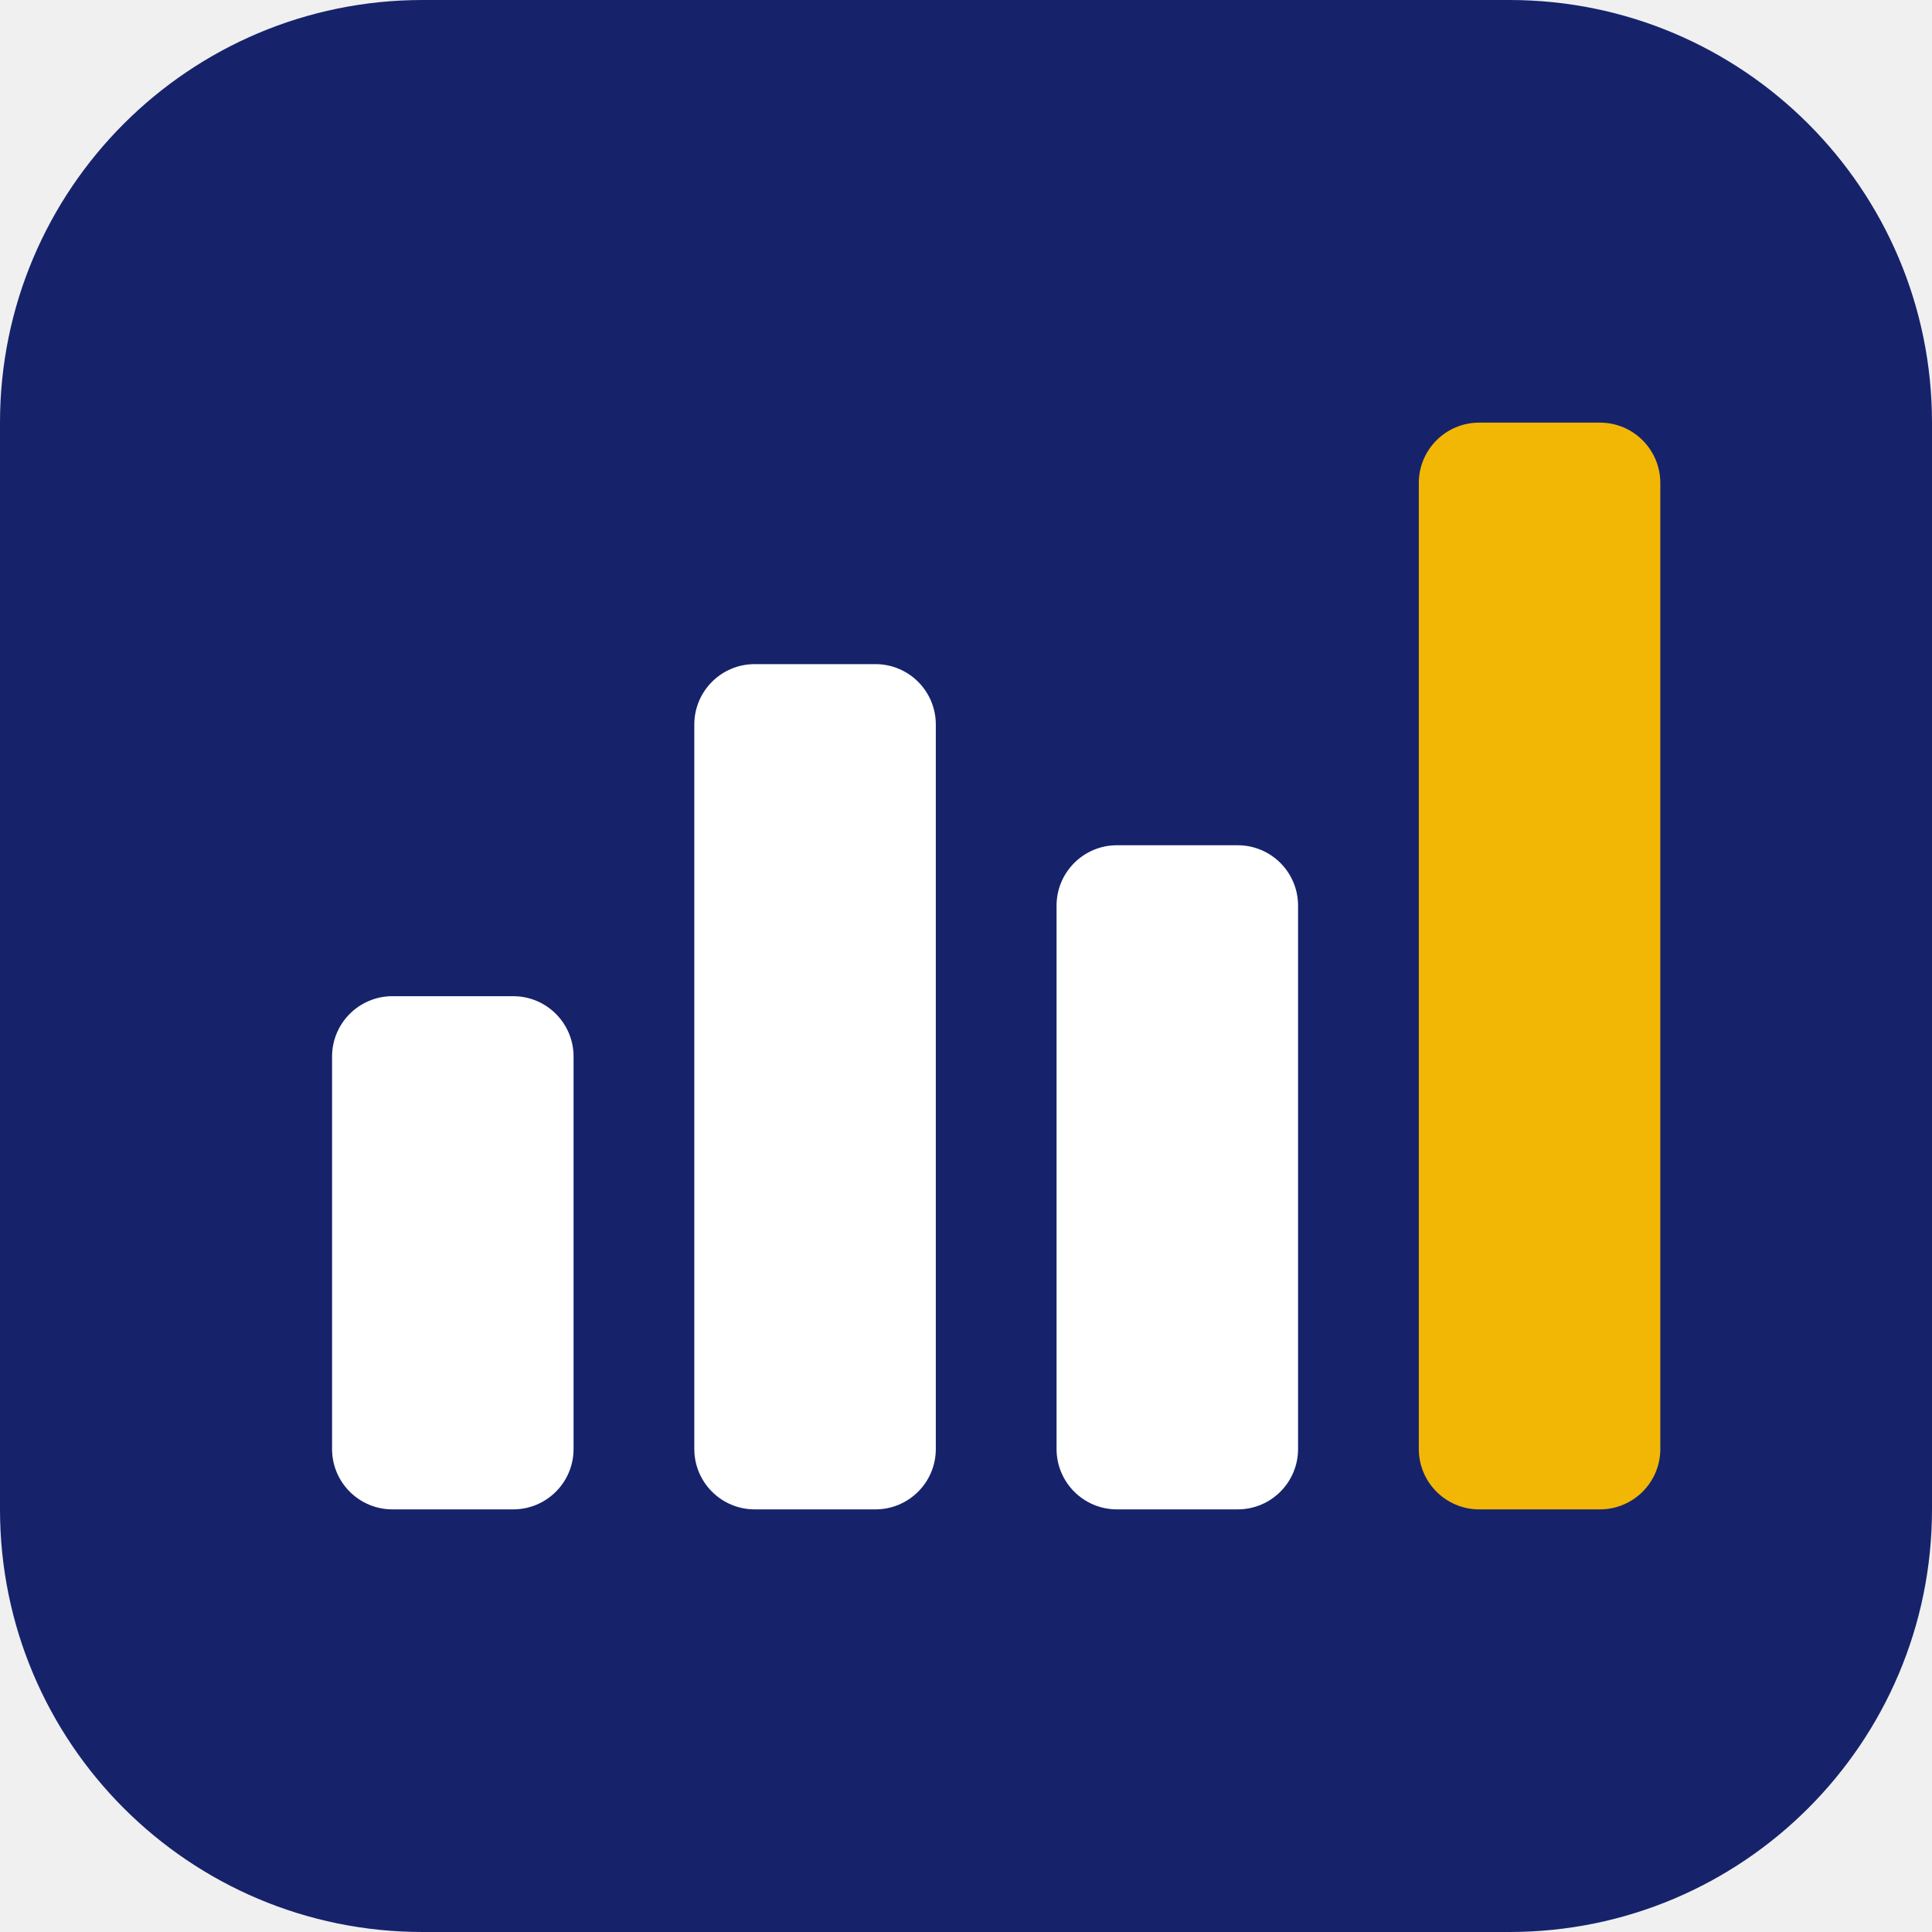
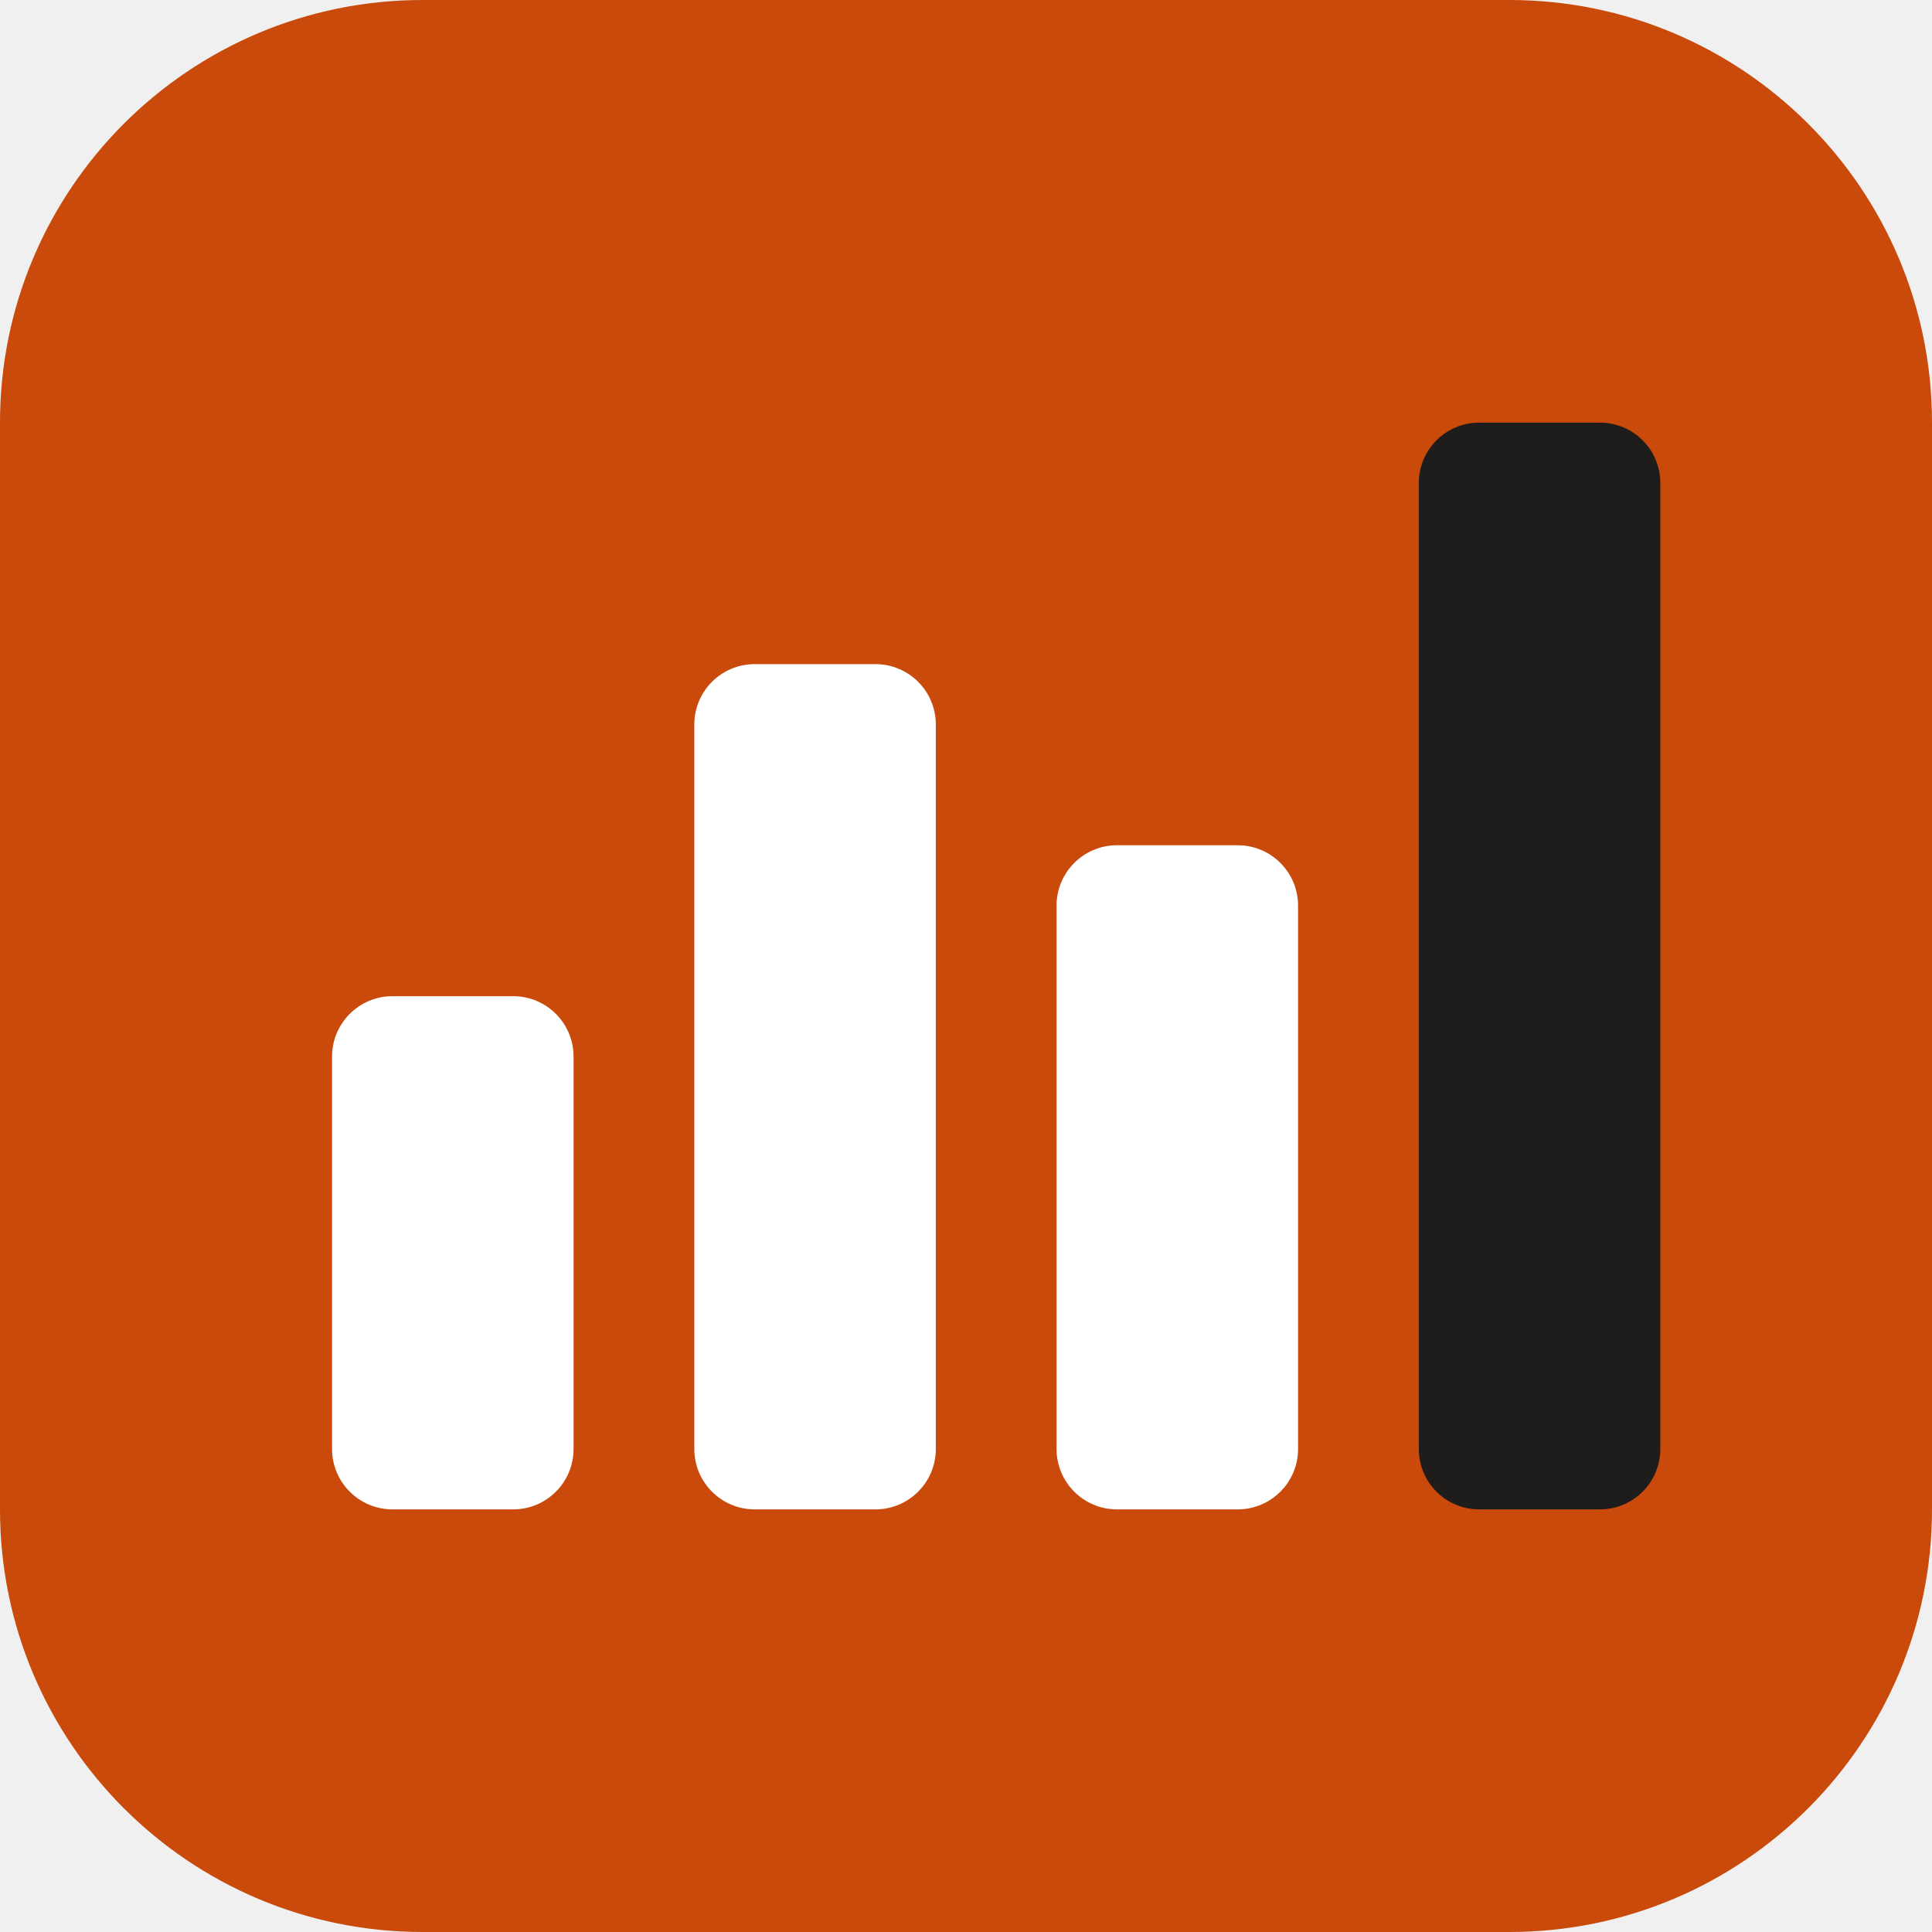
<svg xmlns="http://www.w3.org/2000/svg" viewBox="0 0 64 64">
-   <rect width="64" height="64" rx="14" fill="#16236B" />
+   <rect width="64" height="64" rx="14" fill="#C94A0A" />
  <g fill="#fff">
    <rect x="11" y="33" width="8" height="17" rx="2" />
    <rect x="23" y="22" width="8" height="28" rx="2" />
    <rect x="35" y="28" width="8" height="22" rx="2" />
  </g>
-   <rect x="47" y="14" width="8" height="36" rx="2" fill="#F2B705" />
+   <rect x="47" y="14" width="8" height="36" rx="2" fill="#1F1D1B" />
</svg>
